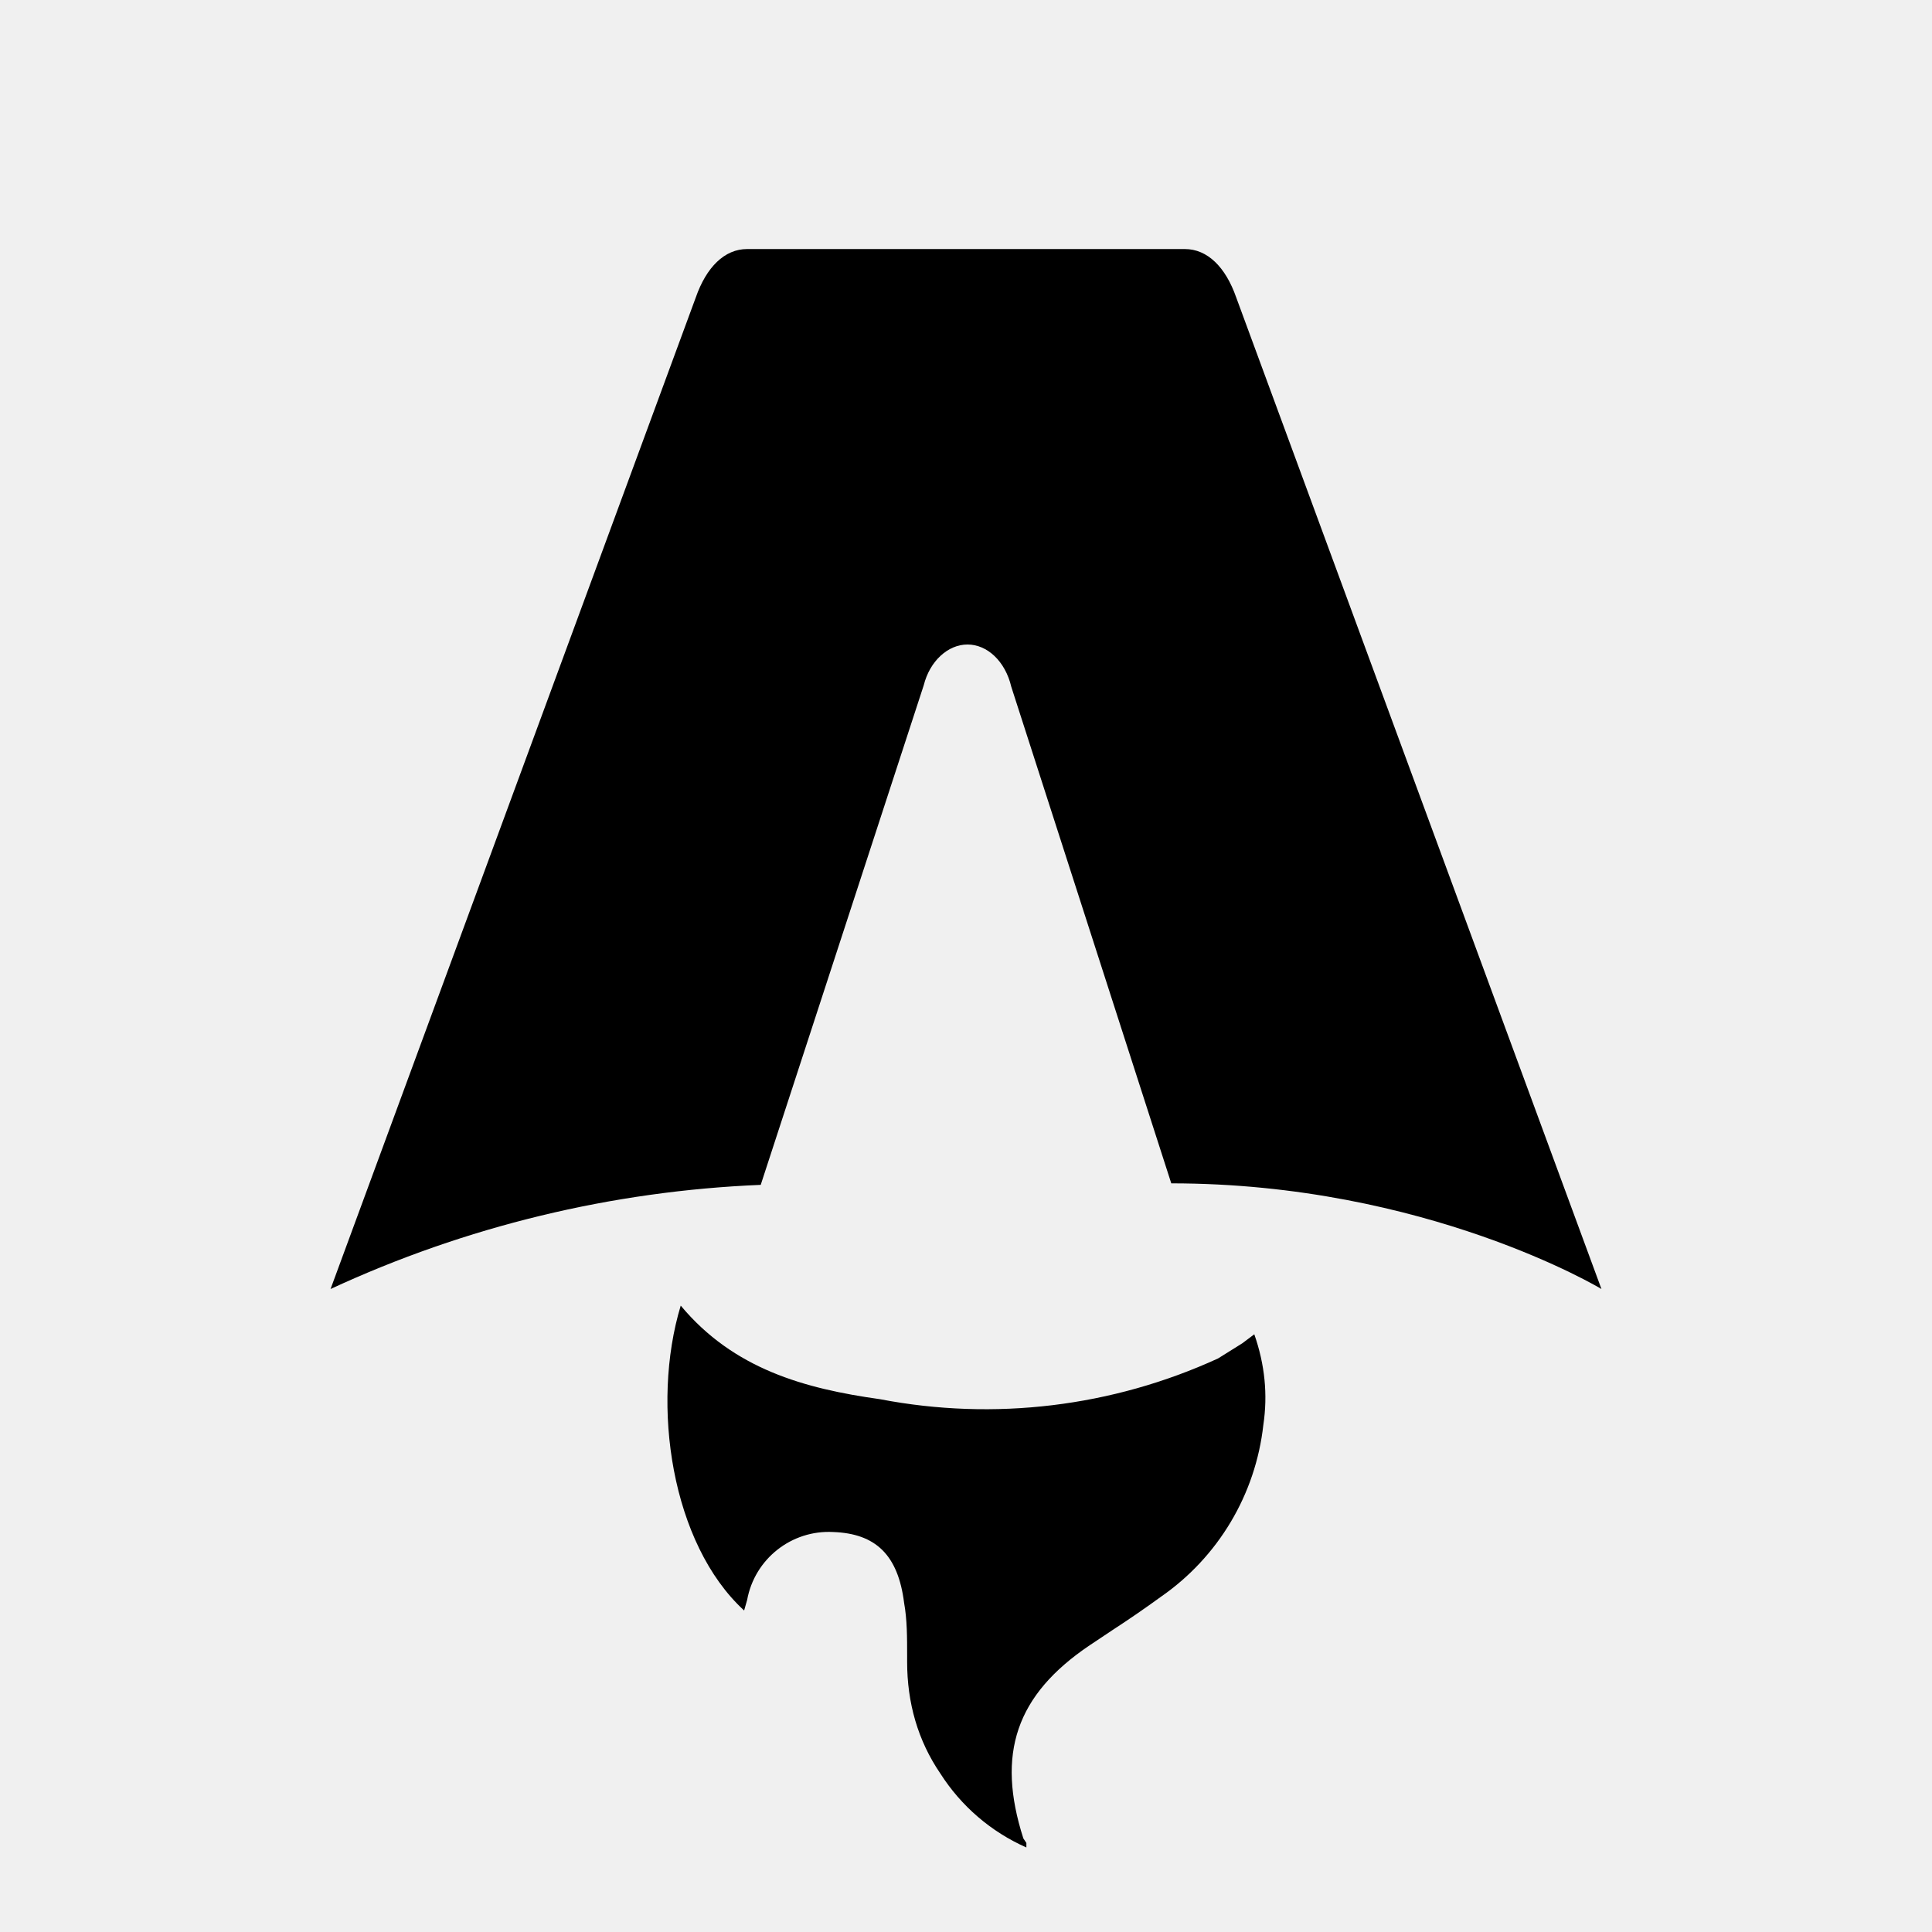
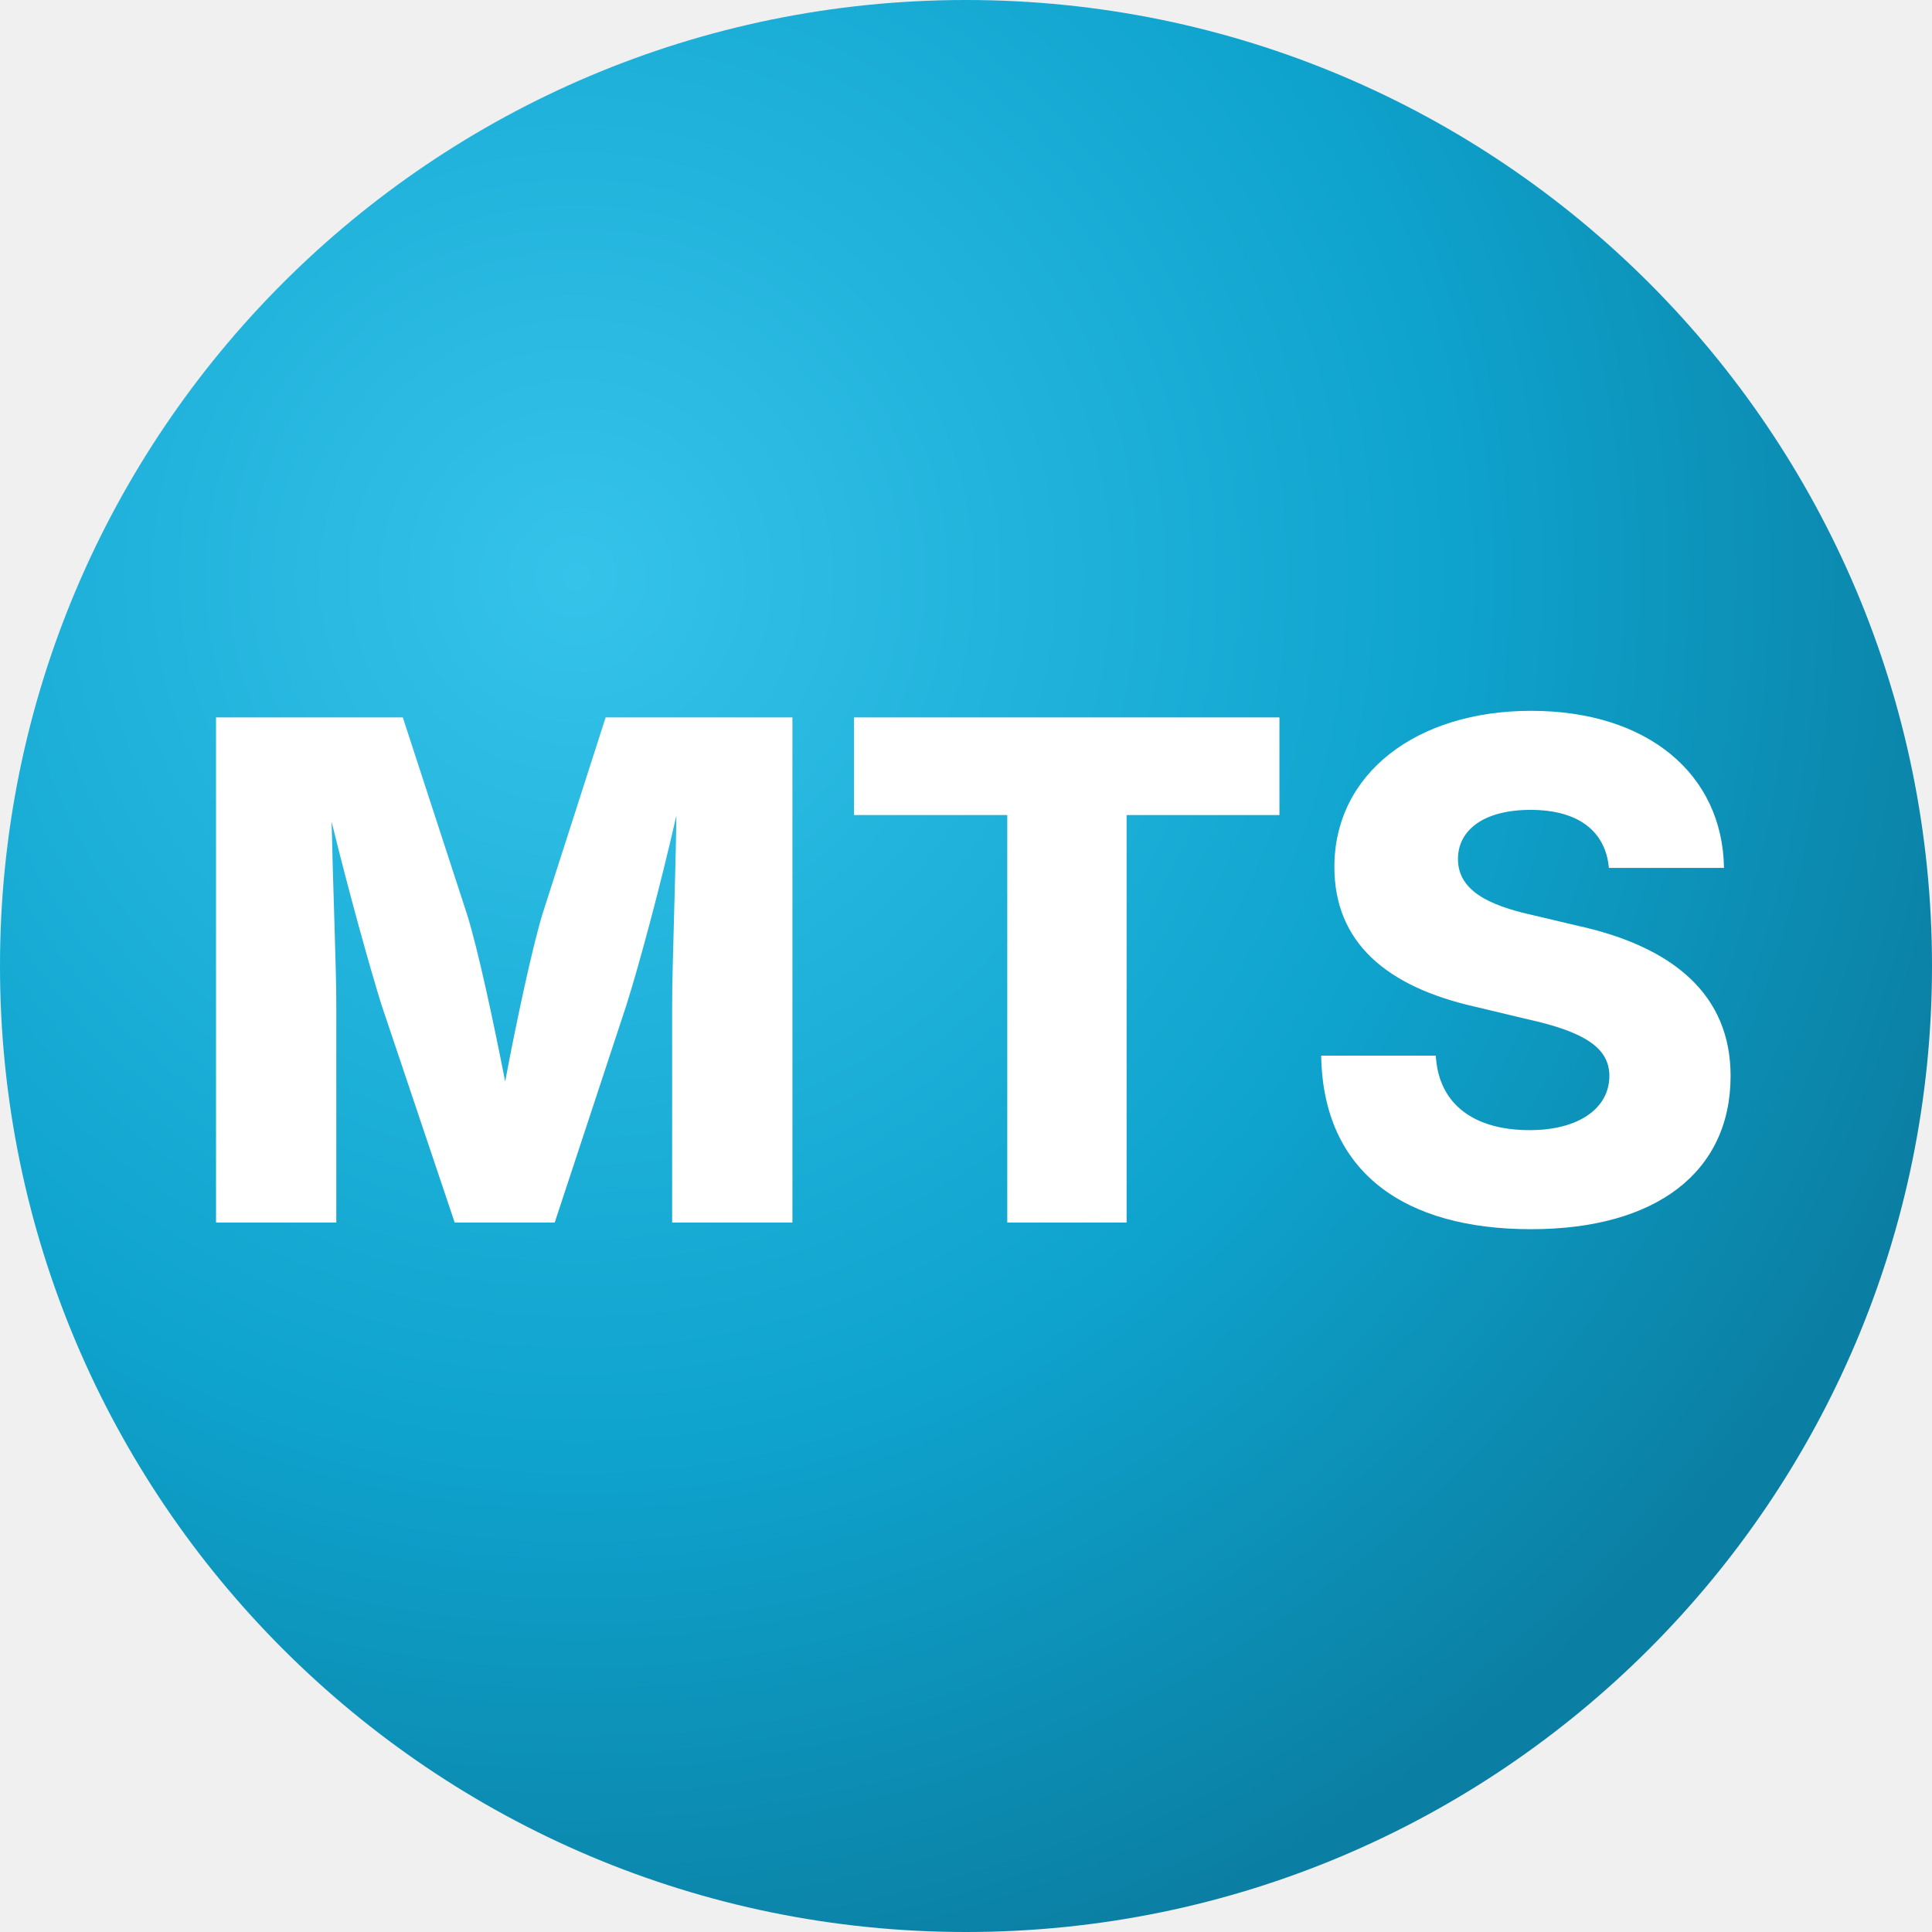
- <svg xmlns="http://www.w3.org/2000/svg" fill="none" viewBox="0 0 128 128">
-   <path d="M50.4 78.5a75.1 75.1 0 0 0-28.5 6.9l24.2-65.7c.7-2 1.9-3.2 3.4-3.2h29c1.5 0 2.7 1.2 3.4 3.2l24.2 65.7s-11.6-7-28.5-7L67 45.5c-.4-1.7-1.6-2.8-2.9-2.8-1.3 0-2.5 1.1-2.9 2.7L50.4 78.5Zm-1.1 28.2Zm-4.2-20.2c-2 6.6-.6 15.8 4.2 20.2a17.5 17.5 0 0 1 .2-.7 5.5 5.5 0 0 1 5.7-4.5c2.8.1 4.3 1.5 4.7 4.7.2 1.1.2 2.3.2 3.5v.4c0 2.7.7 5.2 2.2 7.4a13 13 0 0 0 5.7 4.9v-.3l-.2-.3c-1.8-5.6-.5-9.5 4.4-12.8l1.5-1a73 73 0 0 0 3.2-2.2 16 16 0 0 0 6.8-11.4c.3-2 .1-4-.6-6l-.8.6-1.6 1a37 37 0 0 1-22.4 2.7c-5-.7-9.7-2-13.2-6.2Z" />
-   <style>
-         path { fill: #000; }
-         @media (prefers-color-scheme: dark) {
-             path { fill: #FFF; }
-         }
-     </style>
+ <svg xmlns="http://www.w3.org/2000/svg" viewBox="0 0 64 64">
+   <defs>
+     <radialGradient id="g" cx="30%" cy="30%" r="75%">
+       <stop offset="0" stop-color="#35c3ea" />
+       <stop offset="0.6" stop-color="#0ea3cd" />
+       <stop offset="1" stop-color="#0b7fa3" />
+     </radialGradient>
+   </defs>
+   <circle cx="32" cy="32" r="32" fill="url(#g)" />
+   <text x="32" y="40.5" text-anchor="middle" font-family="Inter, 'Segoe UI', Arial, sans-serif" font-weight="800" font-size="23" fill="#fff">MTS</text>
</svg>
